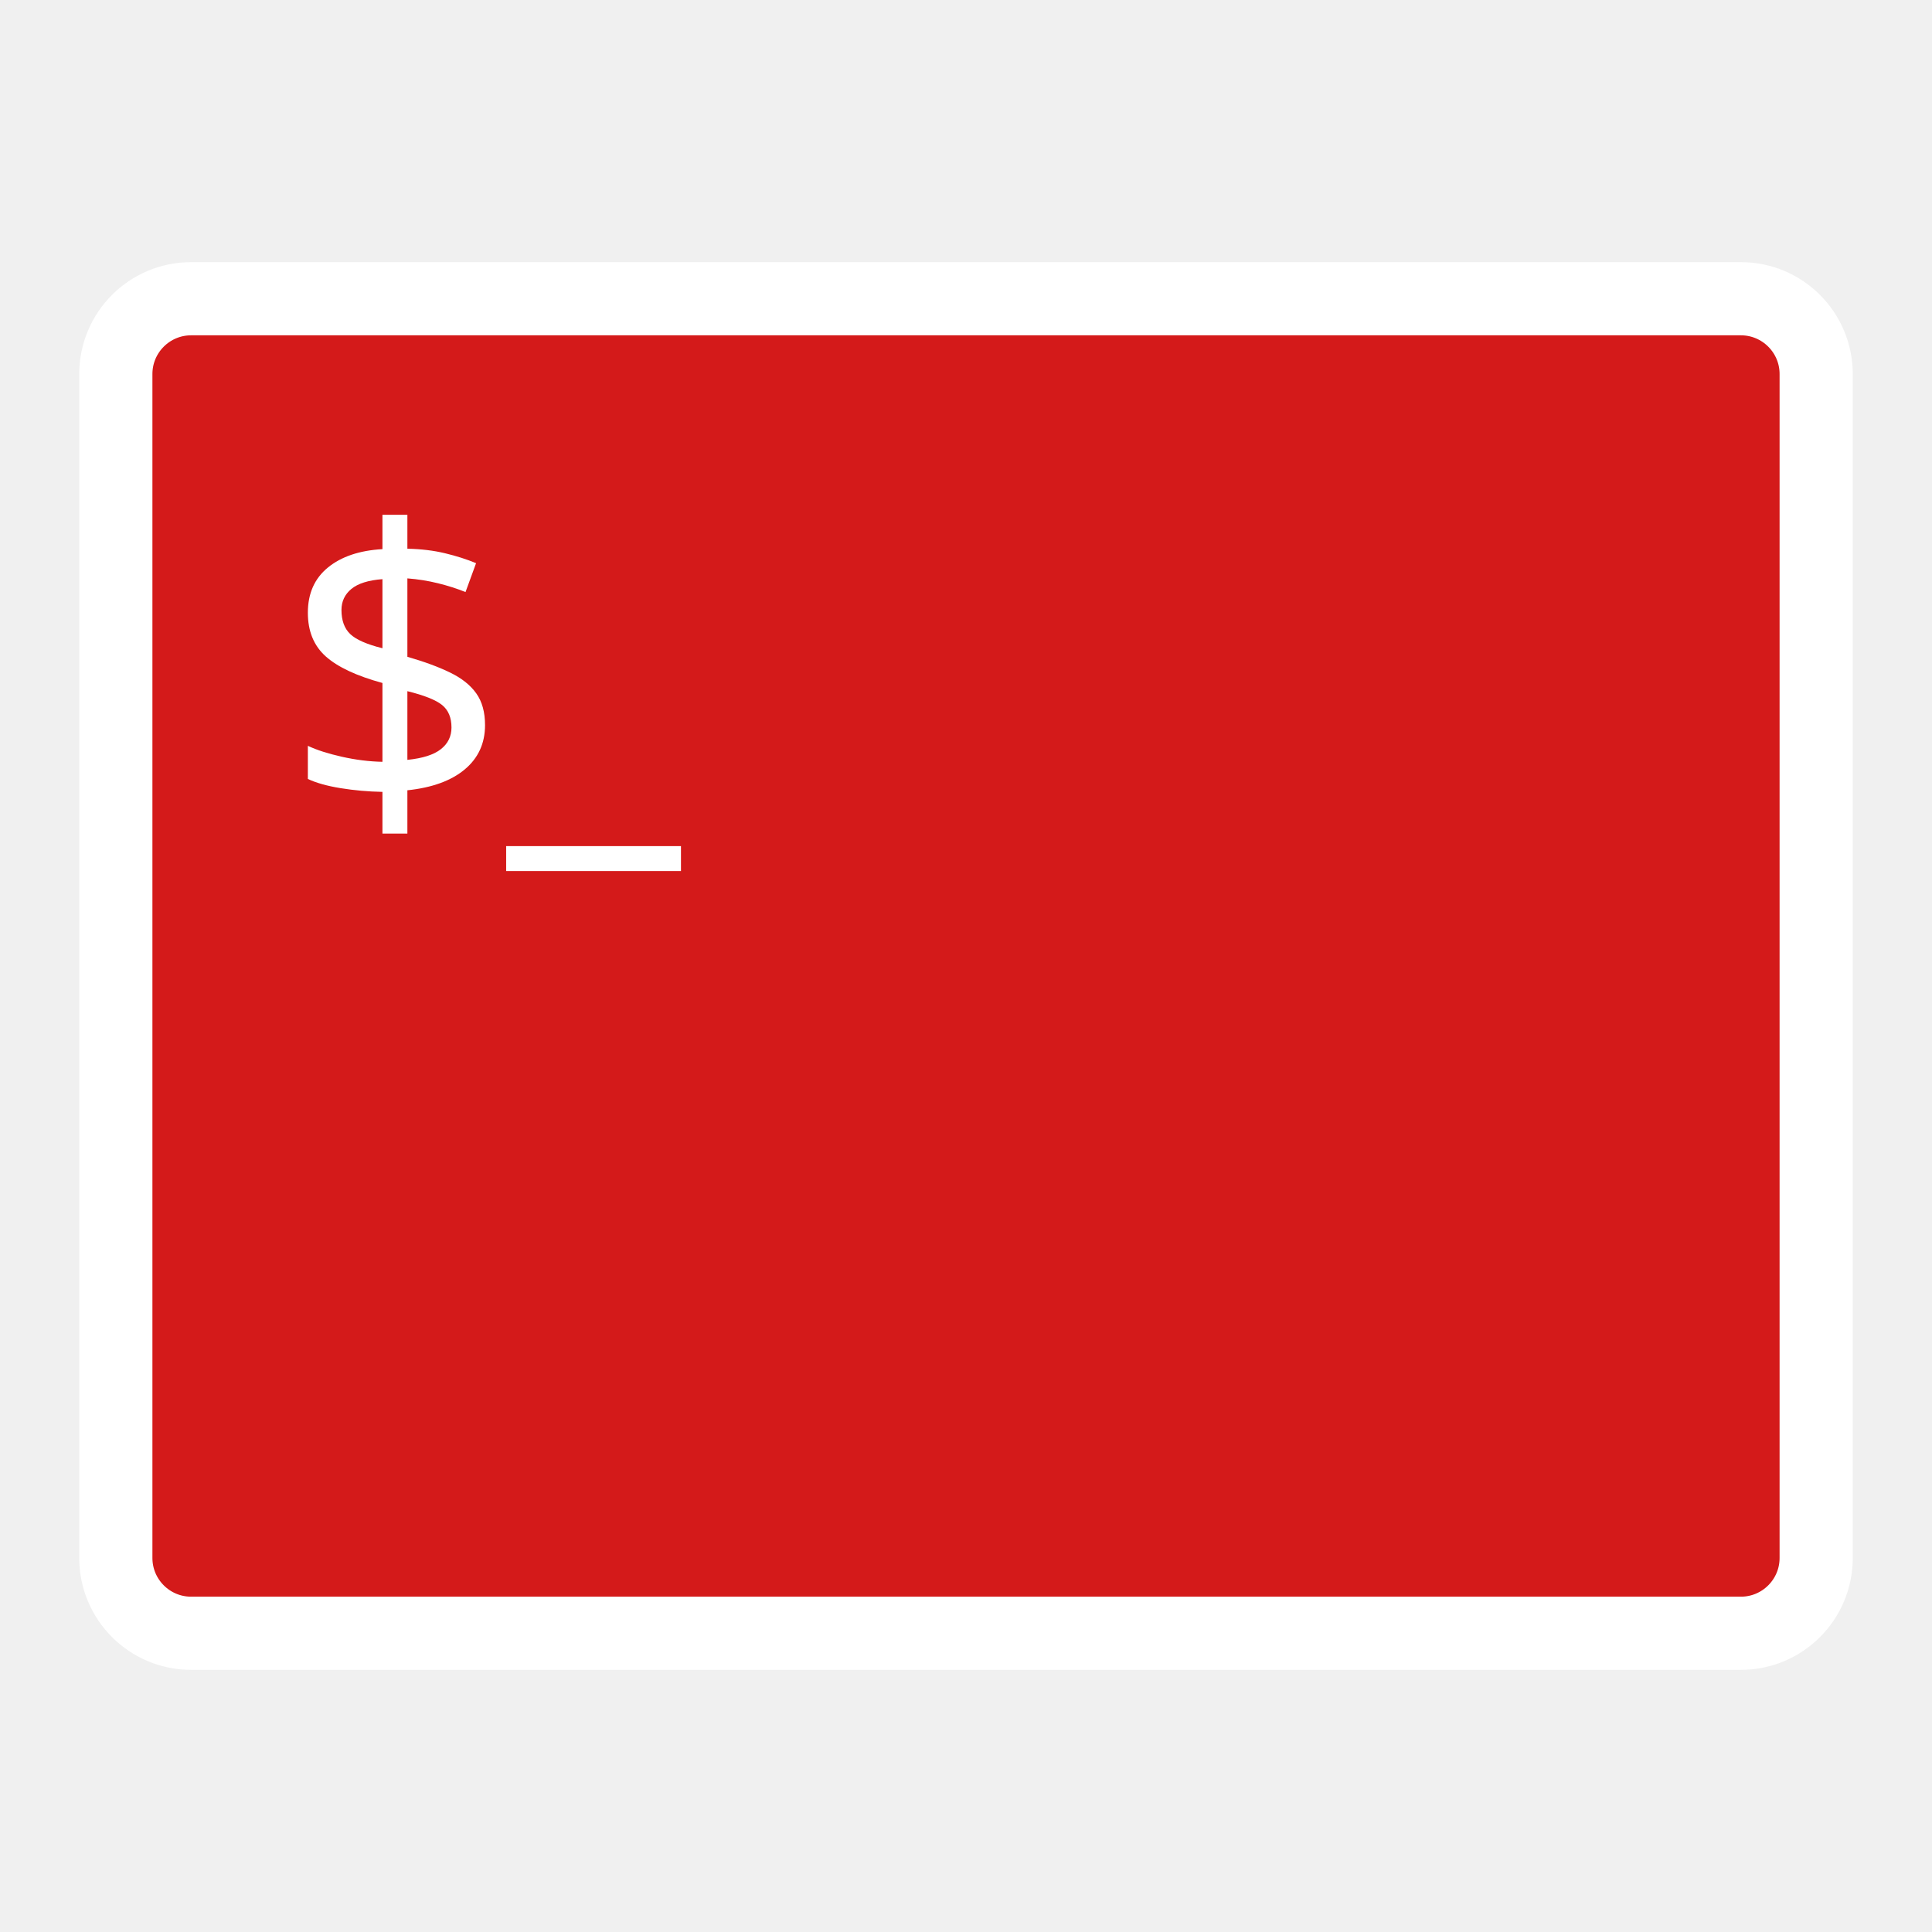
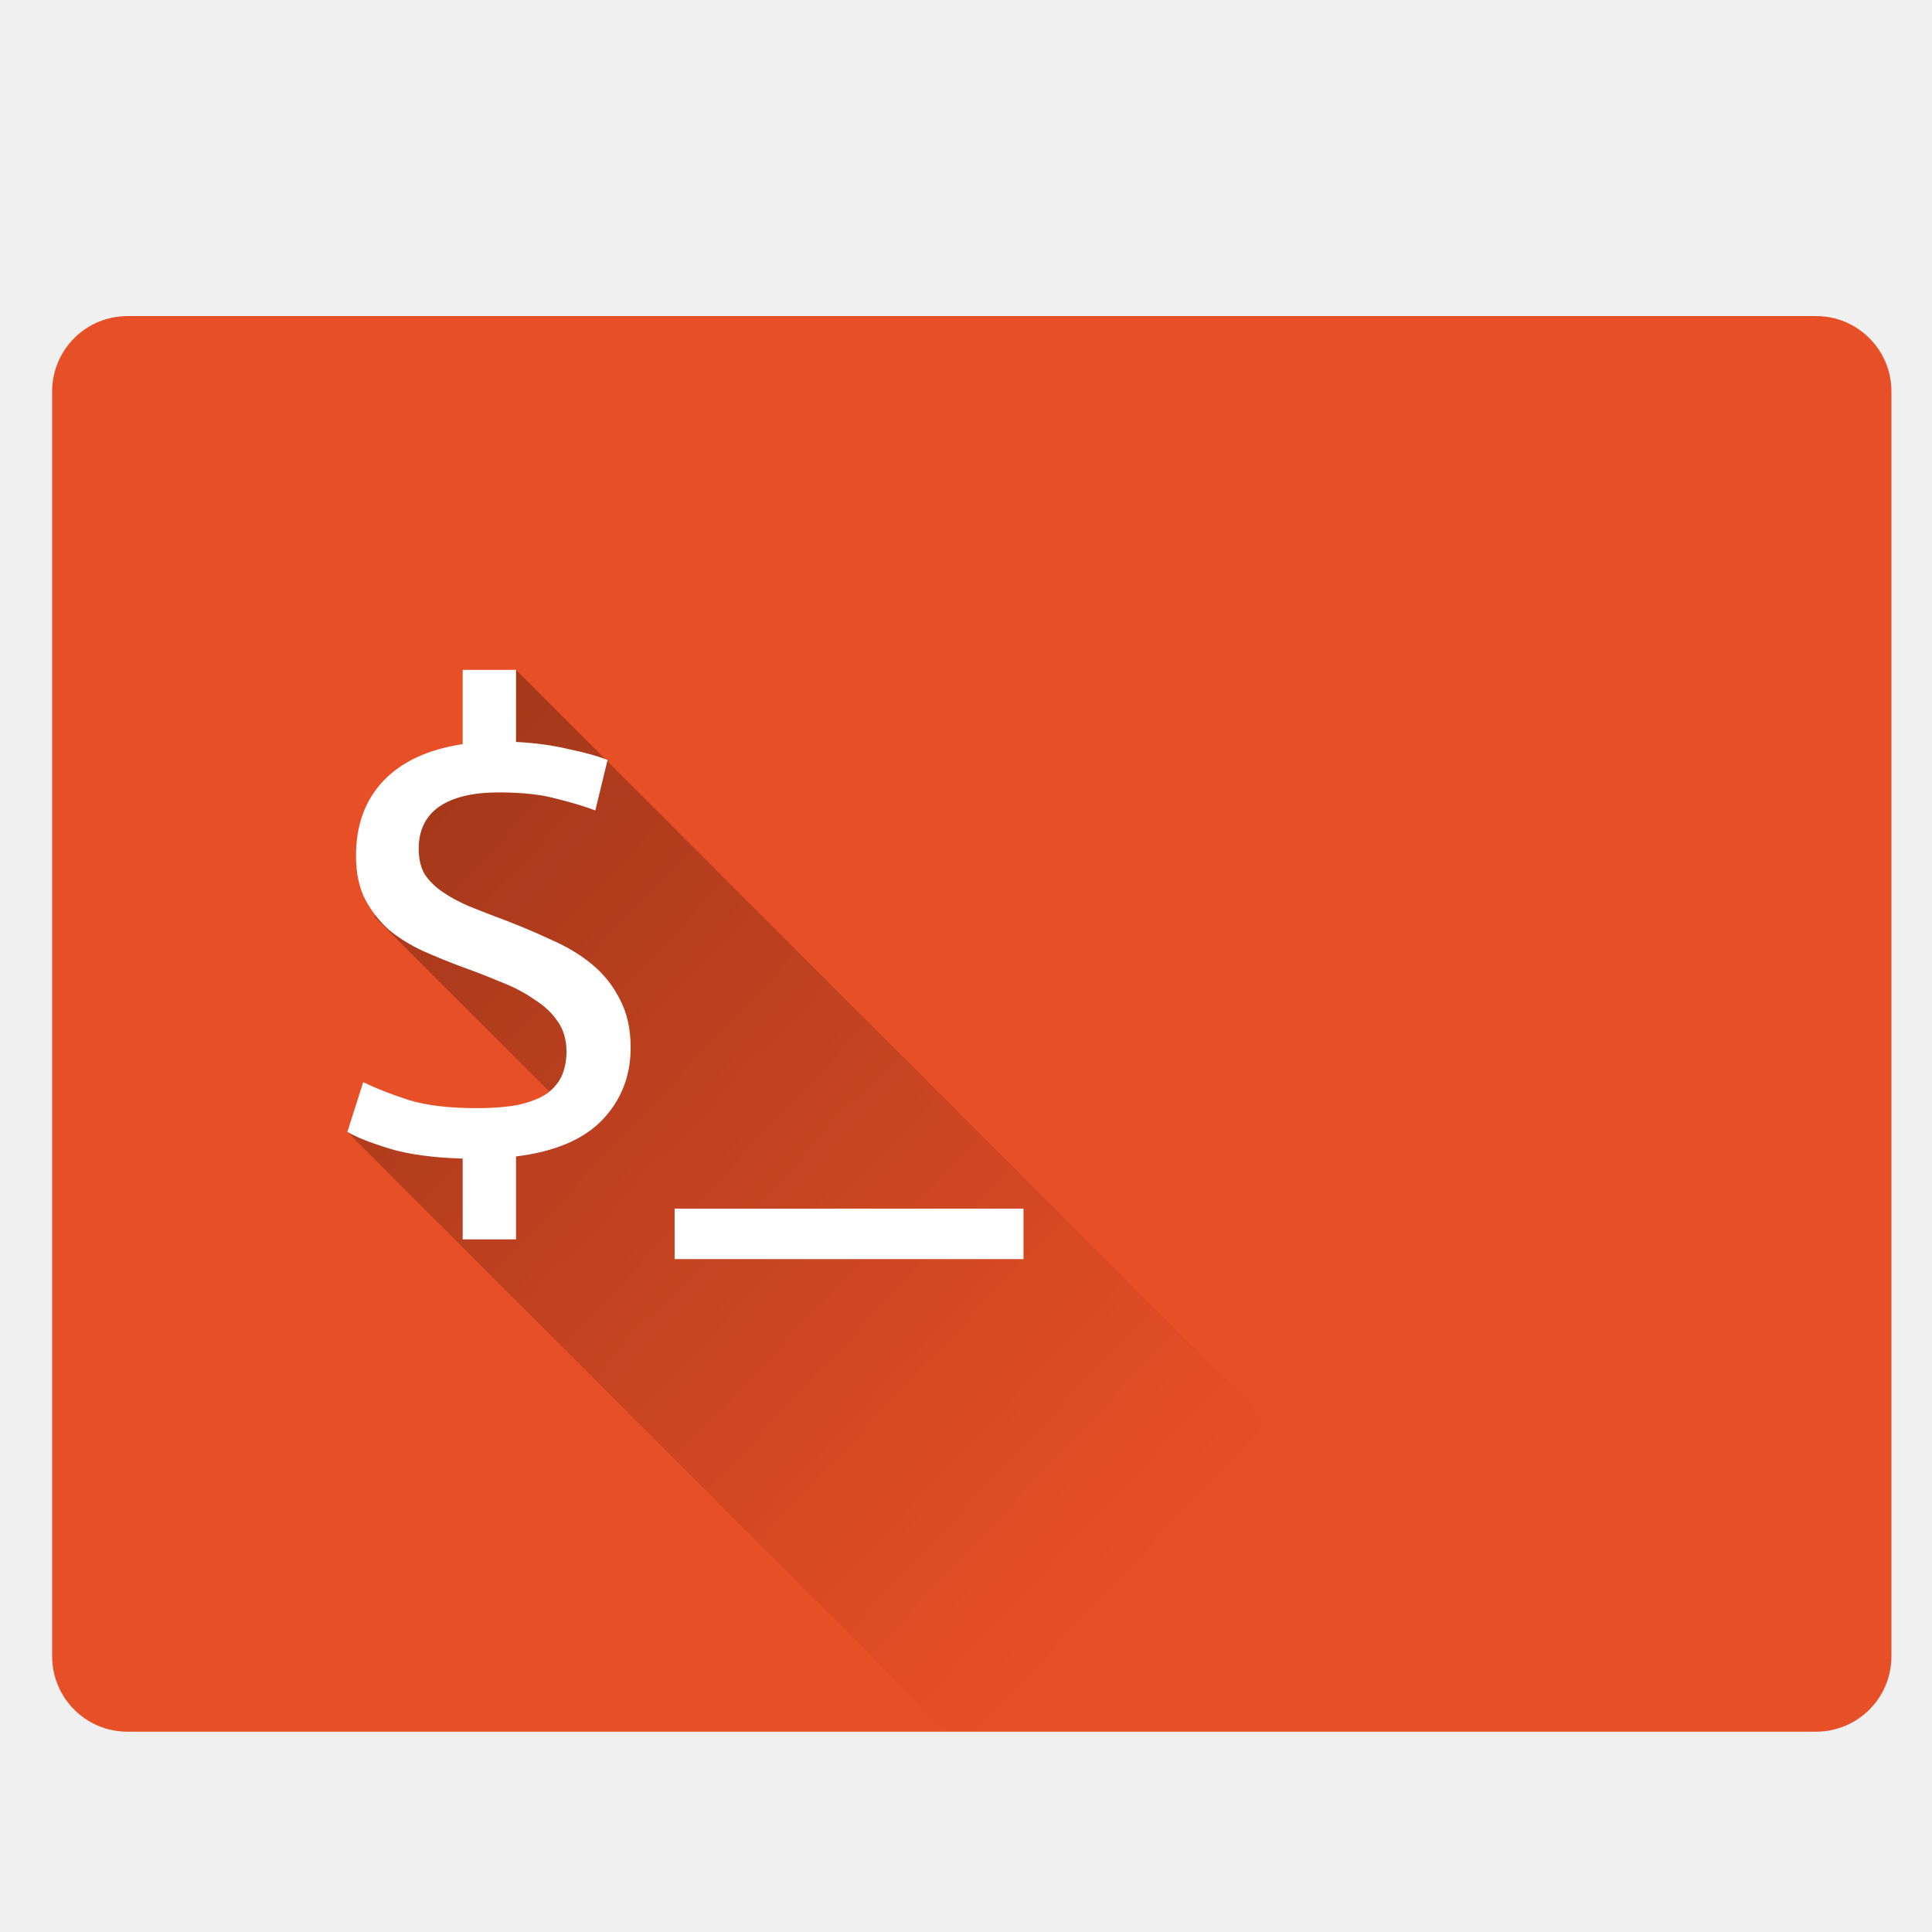
- <svg xmlns="http://www.w3.org/2000/svg" xmlns:ns1="http://www.openswatchbook.org/uri/2009/osb" id="svg3057" version="1.1" width="512" height="512" viewBox="0 0 512 512">
-   <defs id="defs3061">
-     <linearGradient ns1:paint="solid" id="linearGradient5207">
-       <stop id="stop5209" offset="0" style="stop-color:#000015;stop-opacity:1;" />
+ <svg xmlns="http://www.w3.org/2000/svg" xmlns:ns1="http://www.openswatchbook.org/uri/2009/osb" xmlns:xlink="http://www.w3.org/1999/xlink" width="512" height="512" id="svg2985" version="1.1" viewBox="0 0 512 512">
+   <defs id="defs2987">
+     <linearGradient id="linearGradient880">
+       <stop id="stop876" offset="0" style="stop-color:#000000;stop-opacity:0.69" />
+       <stop id="stop878" offset="1" style="stop-color:#000000;stop-opacity:0;" />
    </linearGradient>
+     <linearGradient id="linearGradient5207" ns1:paint="solid">
+       <stop style="stop-color:#000015;stop-opacity:1;" offset="0" id="stop5209" />
+     </linearGradient>
+     <linearGradient xlink:href="#linearGradient880" id="linearGradient866" x1="-241.387" y1="-488.691" x2="249.864" y2="-25.905" gradientUnits="userSpaceOnUse" gradientTransform="translate(54.23729,-8.677966)" />
+     <clipPath clipPathUnits="userSpaceOnUse" id="clipPath903">
+       <rect ry="19.956" y="-364.231" x="13.821" height="375.144" width="487.425" id="rect905" style="fill:#535d6c;fill-opacity:1;fill-rule:evenodd;stroke:none;stroke-width:19.392;stroke-linecap:butt;stroke-linejoin:round;stroke-miterlimit:4;stroke-dasharray:none;stroke-opacity:1" />
+     </clipPath>
  </defs>
-   <rect style="fill:#d41a1a;fill-opacity:1;fill-rule:evenodd;stroke:#ffffff;stroke-width:19.392;stroke-linecap:butt;stroke-linejoin:round;stroke-miterlimit:4;stroke-dasharray:none;stroke-opacity:1;opacity:1" id="rect2993" width="450.608" height="353.667" x="30.696" y="79.166" ry="19.956" />
-   <text xml:space="preserve" style="font-style:normal;font-variant:normal;font-weight:normal;font-stretch:normal;font-size:103.426px;line-height:125%;font-family:'Ubuntu Mono';-inkscape-font-specification:'Ubuntu Mono, Normal';text-align:start;letter-spacing:0px;word-spacing:0px;writing-mode:lr-tb;text-anchor:start;fill:#ffffff;fill-opacity:1;stroke:#ffffff;stroke-width:0;stroke-miterlimit:4;stroke-dasharray:none;stroke-opacity:1;opacity:1;" x="75.181" y="214.917" id="text5213">
-     <tspan id="tspan4147" x="75.181" y="214.917" style="stroke-width:0;">$_</tspan>
-   </text>
+   <g id="layer1" transform="translate(0,448)">
+     <rect style="fill:#e74f26;fill-opacity:1;fill-rule:evenodd;stroke:none;stroke-width:19.392;stroke-linecap:butt;stroke-linejoin:round;stroke-miterlimit:4;stroke-dasharray:none;stroke-opacity:1" id="rect2993" width="487.425" height="375.144" x="13.821" y="-364.231" ry="19.956" />
+     <path style="fill:url(#linearGradient866);fill-opacity:1;stroke:none;stroke-width:1px;stroke-linecap:butt;stroke-linejoin:miter;stroke-opacity:1" d="M 416.405,9.172 136.752,-270.481 c -10.073,33.831 -20.692,30.048 -29.436,40.883 l -8.049,24.578 51.391,51.391 -58.609,5.601 196.938,196.938 z" id="path856" clip-path="url(#clipPath903)" />
+     <g aria-label="$_" style="font-style:normal;font-variant:normal;font-weight:normal;font-stretch:normal;font-size:22.165px;line-height:0%;font-family:'Ubuntu Mono';-inkscape-font-specification:'Ubuntu Mono, Normal';text-align:start;letter-spacing:0px;word-spacing:0px;writing-mode:lr-tb;text-anchor:start;fill:#ffffff;fill-opacity:1;stroke:#ffffff;stroke-width:0;stroke-miterlimit:4;stroke-dasharray:none;stroke-opacity:1" id="text5213" transform="translate(54.23729,-8.677966)">
+       <path d="m 72.008,-145.653 q 6.877,0 11.462,-0.955 4.776,-1.146 7.45,-3.057 2.674,-2.101 3.821,-4.776 1.146,-2.866 1.146,-6.113 0,-4.776 -2.292,-8.023 -2.292,-3.439 -6.304,-5.922 -3.821,-2.675 -8.788,-4.585 -4.967,-2.101 -10.316,-4.012 -5.158,-1.91 -10.316,-4.203 -4.967,-2.292 -8.979,-5.54 -3.821,-3.439 -6.304,-8.023 -2.483,-4.776 -2.483,-11.653 0,-12.226 7.259,-19.868 7.259,-7.641 21.014,-9.743 v -19.677 h 14.137 v 19.104 q 7.641,0.382 13.946,1.91 6.495,1.337 10.316,2.866 l -3.248,13.372 q -4.012,-1.528 -10.125,-3.057 -6.113,-1.719 -15.474,-1.719 -10.316,0 -15.856,3.821 -5.349,3.821 -5.349,11.08 0,4.012 1.528,6.686 1.719,2.674 4.776,4.776 3.057,2.101 7.068,3.821 4.203,1.719 9.361,3.63 6.495,2.483 12.608,5.349 6.113,2.675 10.698,6.495 4.585,3.821 7.259,9.17 2.866,5.349 2.866,12.799 0,11.271 -7.45,19.104 -7.45,7.832 -22.924,9.743 v 21.969 H 68.378 v -21.396 q -12.035,-0.382 -19.486,-2.675 -7.45,-2.292 -11.08,-4.394 l 4.203,-13.181 q 5.158,2.483 12.226,4.776 7.068,2.101 17.766,2.101 z" style="font-size:191.035px;line-height:1.25;stroke-width:0" id="path823" />
+       <path d="m 124.543,-119.021 h 92.461 v 13.372 h -92.461 z" style="font-size:191.035px;line-height:1.25;stroke-width:0" id="path825" />
+     </g>
+     <text xml:space="preserve" style="font-style:normal;font-weight:normal;font-size:40px;line-height:1.25;font-family:sans-serif;letter-spacing:0px;word-spacing:0px;fill:#000000;fill-opacity:1;stroke:none" x="325.221" y="-140.03" id="text819">
+       <tspan id="tspan817" x="325.221" y="-104.64" style="letter-spacing:0px" />
+     </text>
+   </g>
</svg>
